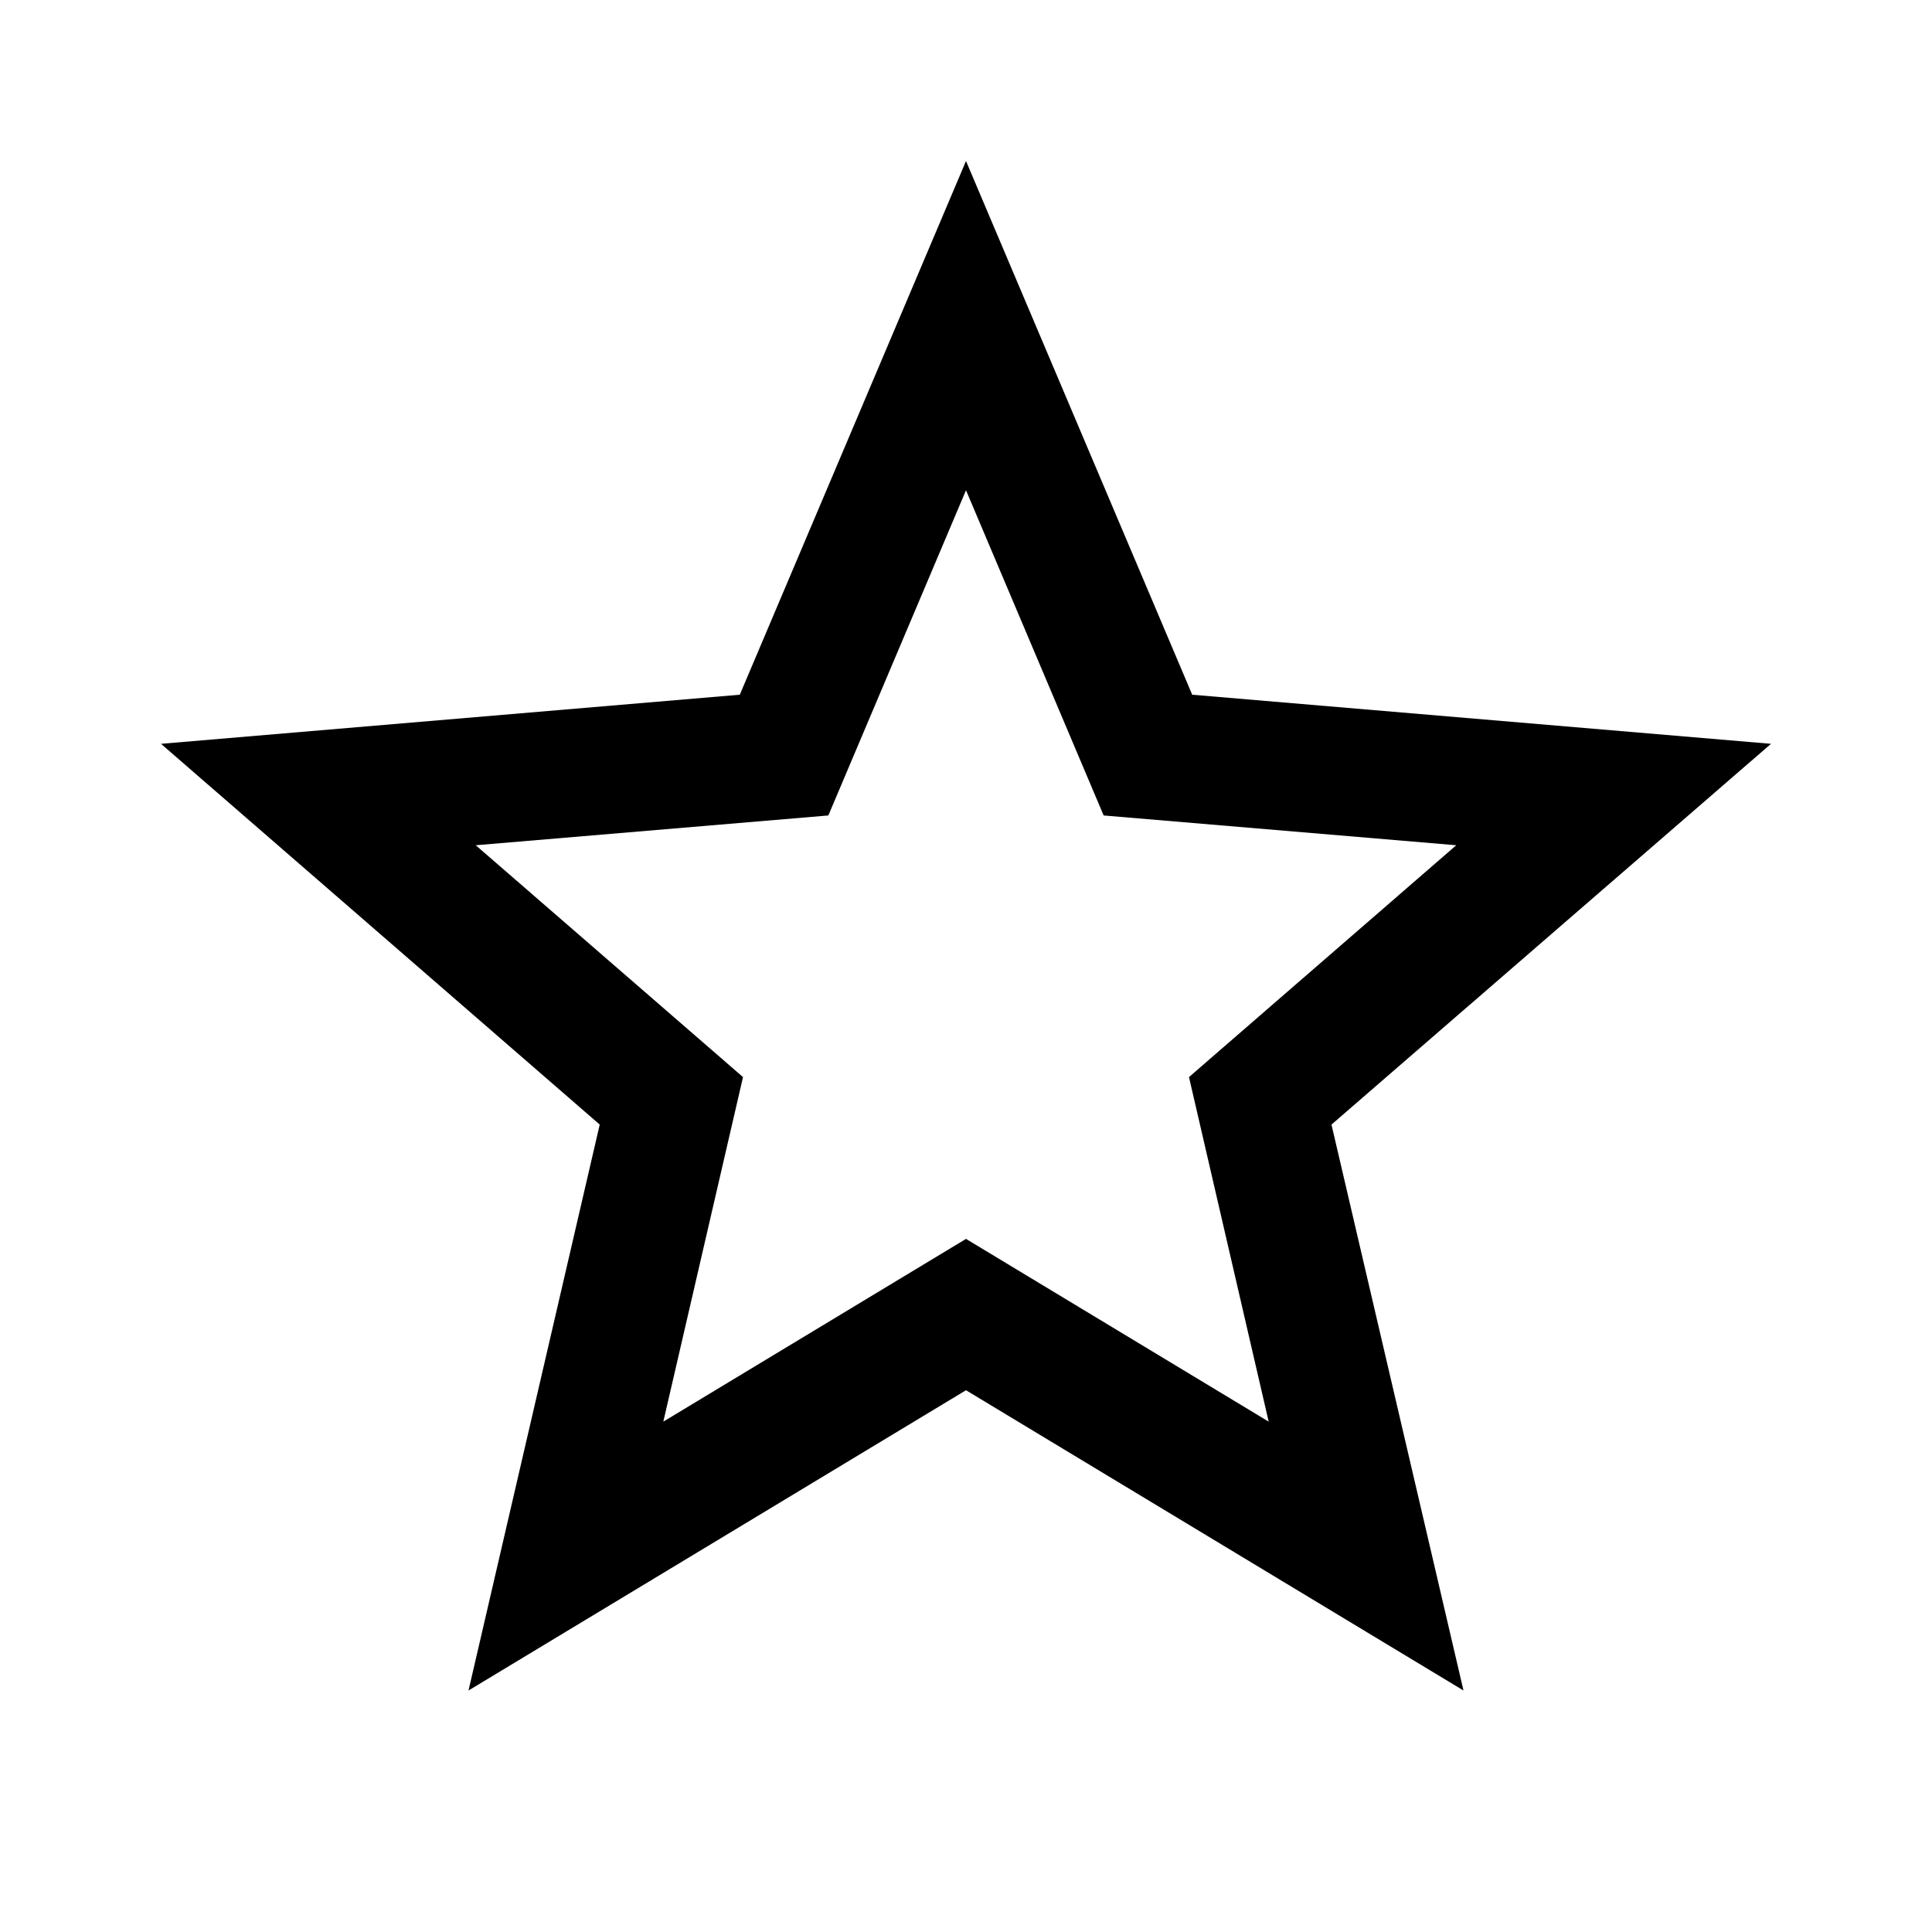
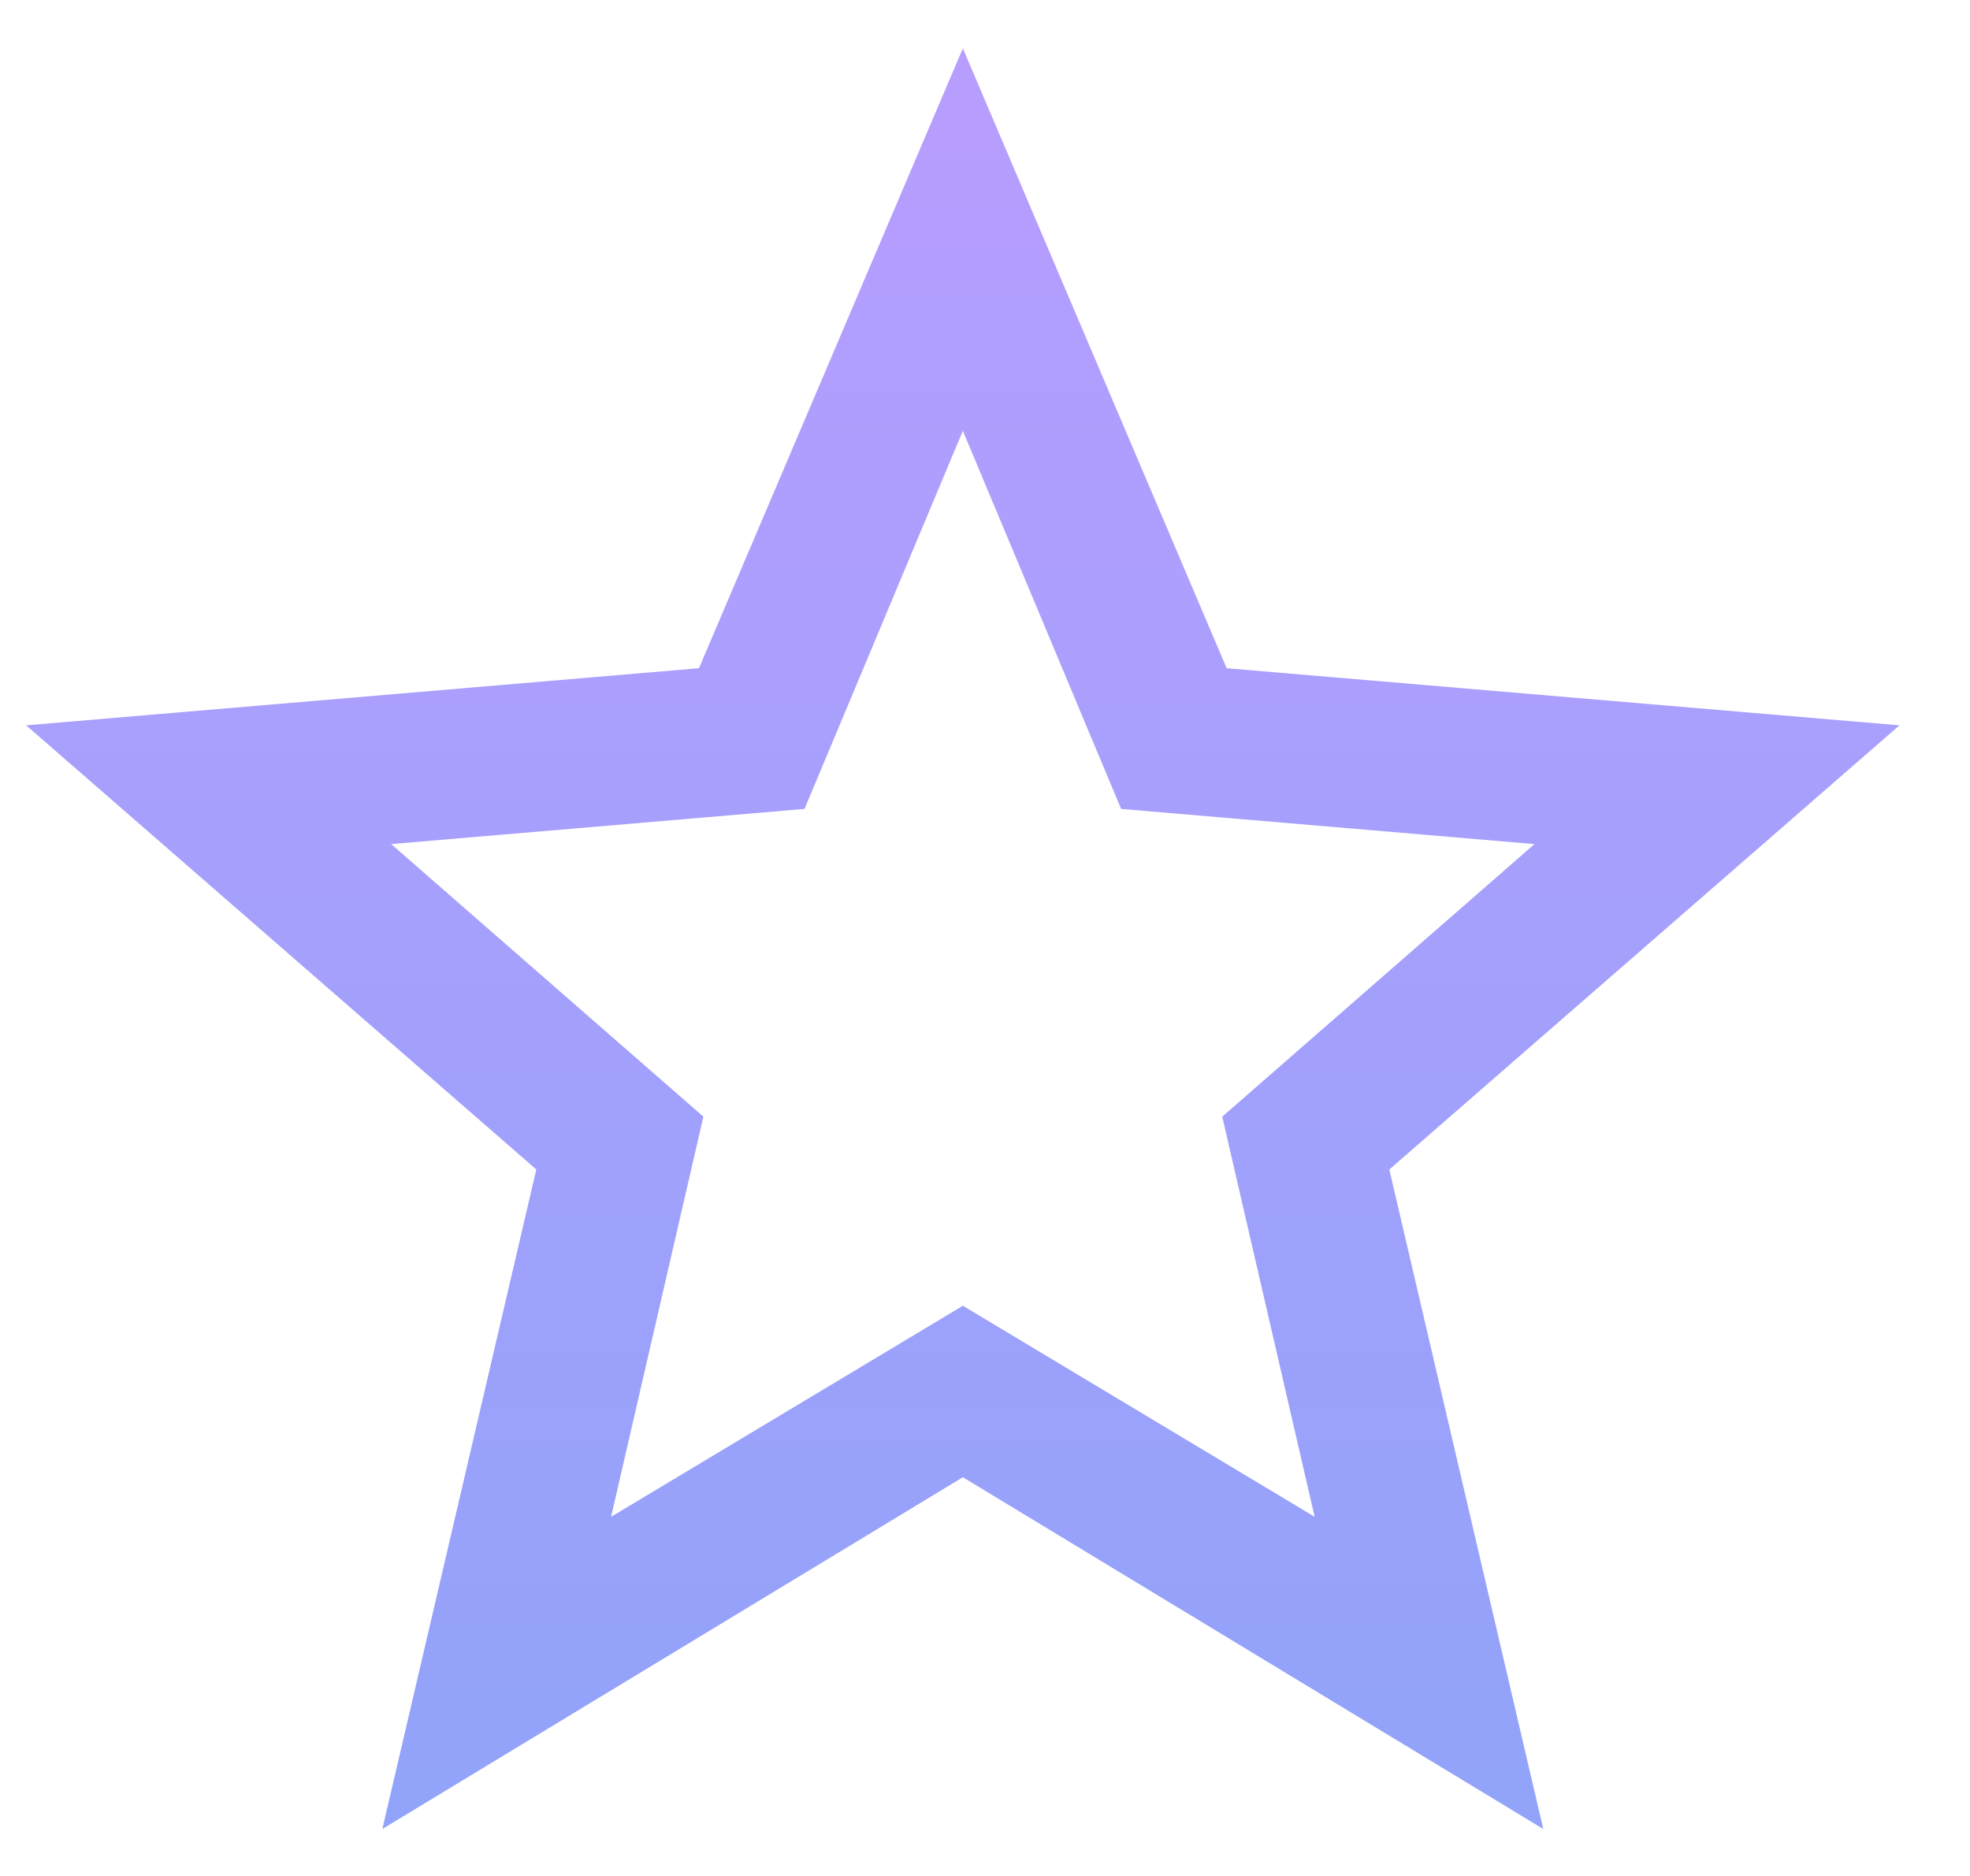
- <svg xmlns="http://www.w3.org/2000/svg" version="1.1" width="24" height="24" viewBox="0 0 24 24">
-   <path d="M12,15.39L8.24,17.66L9.23,13.38L5.91,10.5L10.29,10.13L12,6.09L13.71,10.13L18.09,10.5L14.77,13.38L15.76,17.66M22,9.24L14.81,8.63L12,2L9.19,8.63L2,9.24L7.45,13.97L5.82,21L12,17.27L18.18,21L16.54,13.97L22,9.24Z" />
+ <svg xmlns="http://www.w3.org/2000/svg" width="21" height="20" viewBox="0 0 21 20" fill="none">
+   <path d="M10.264 13.921L14.014 16.171L13.029 11.905L16.357 8.999L11.951 8.624L10.264 4.593L8.576 8.624L4.17 8.999L7.498 11.905L6.514 16.171L10.264 13.921ZM20.248 7.733L14.81 12.468L16.451 19.499L10.264 15.749L4.076 19.499L5.717 12.468L0.279 7.733L7.451 7.124L10.264 0.515L13.076 7.124L20.248 7.733Z" fill="url(#paint0_linear_18447_181)" />
+   <defs>
+     <linearGradient id="paint0_linear_18447_181" x1="10.264" y1="-1.501" x2="10.264" y2="22.499" gradientUnits="userSpaceOnUse">
+       <stop stop-color="#BC9CFF" />
+       <stop offset="1" stop-color="#8BA4F9" />
+     </linearGradient>
+   </defs>
</svg>
